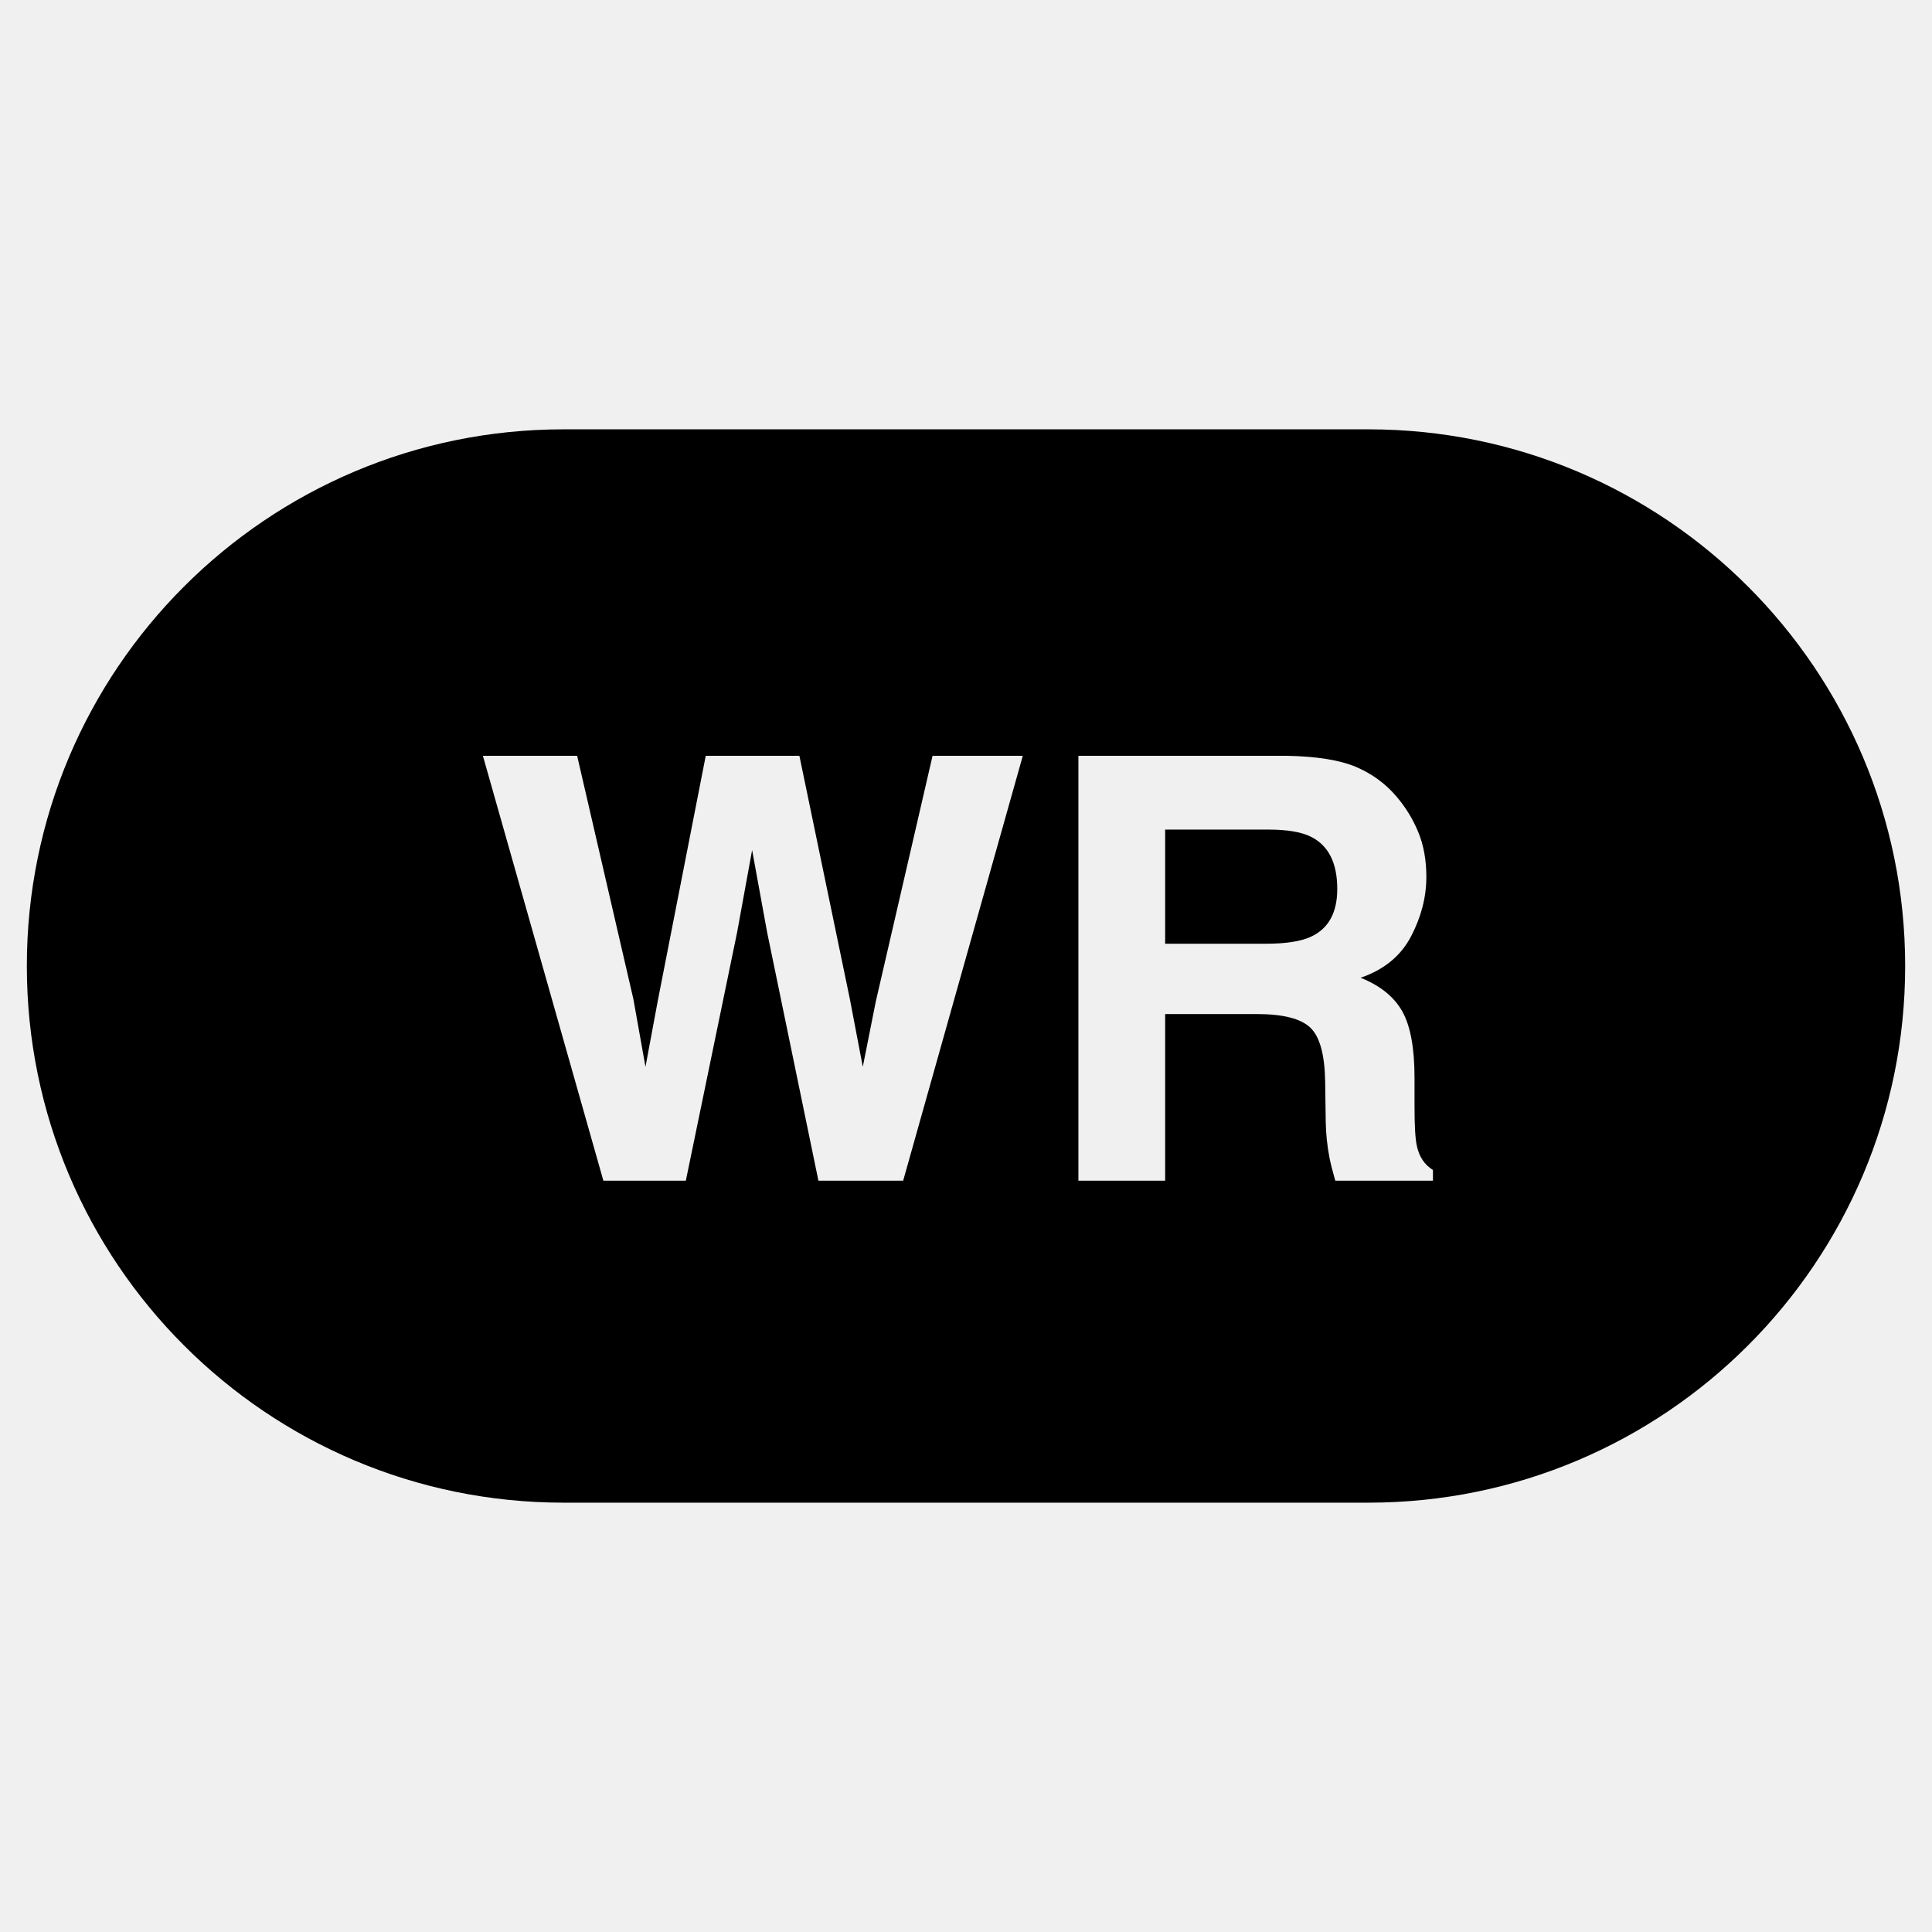
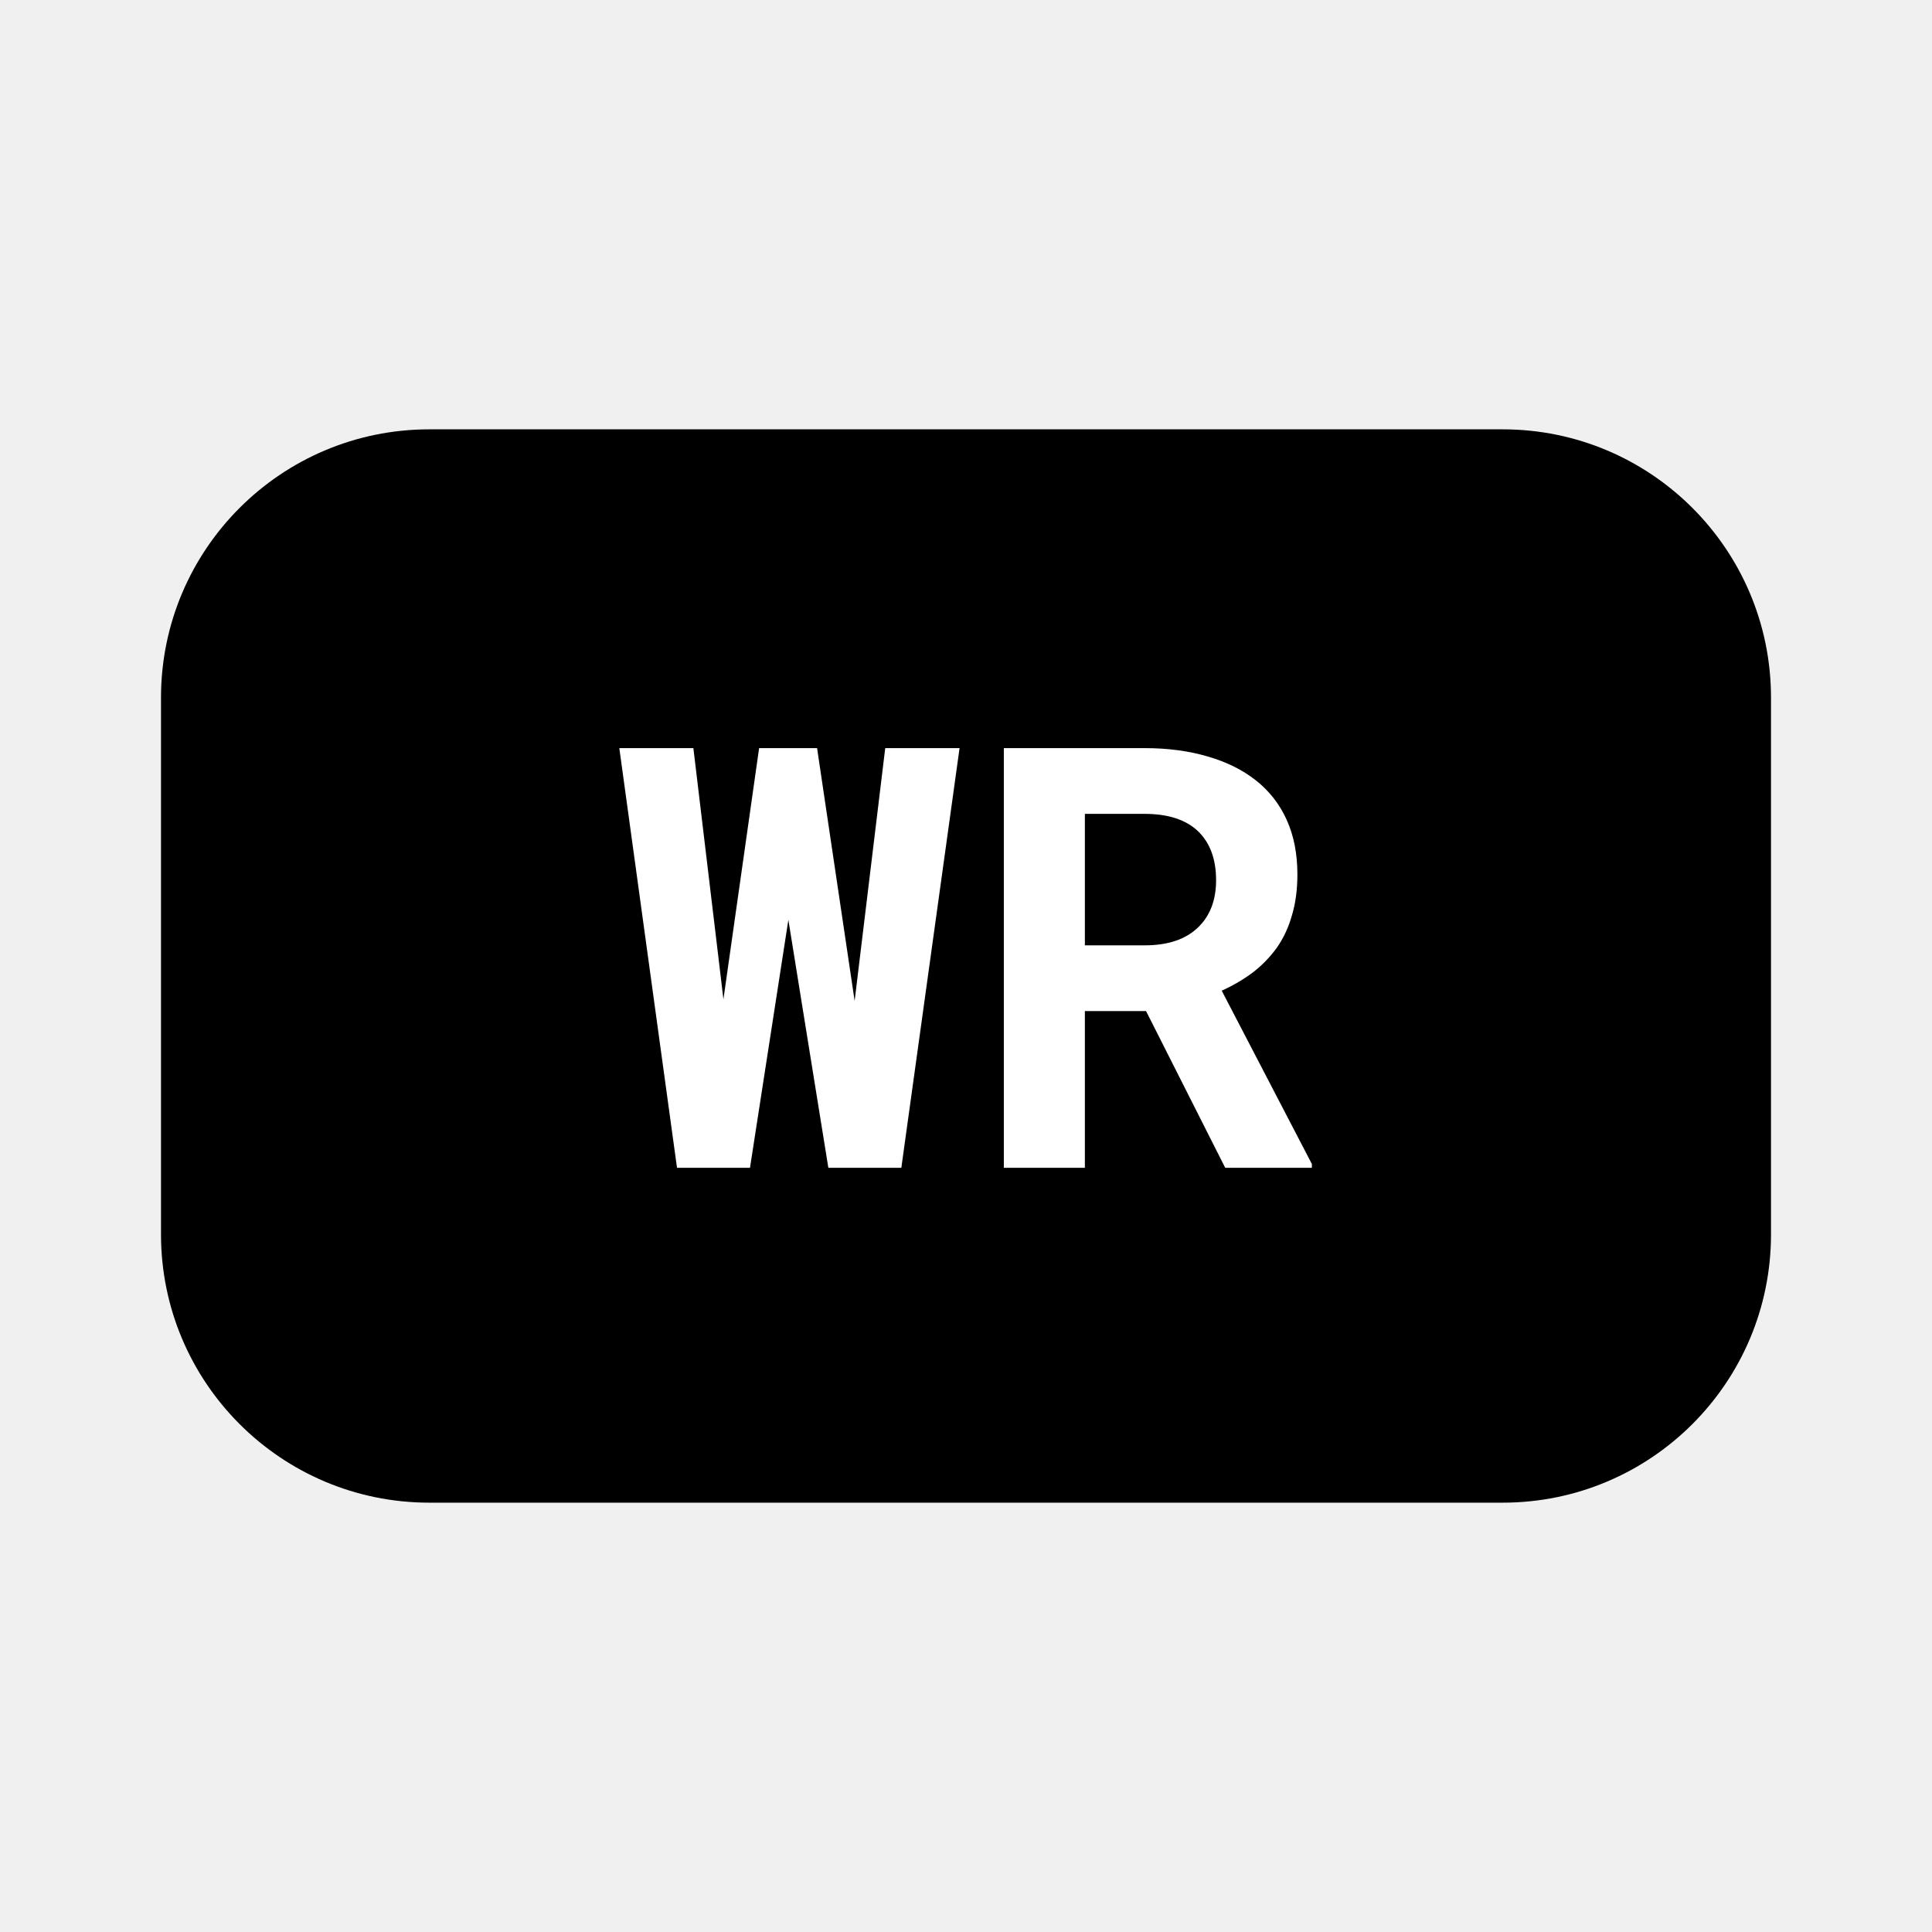
<svg xmlns="http://www.w3.org/2000/svg" width="72px" height="72px" viewBox="0 0 72 72" version="1.1">
-   <path fill="#000000" fill-opacity="1" stroke="none" d="M21 56 C9.954 56 1 47.046 1 36 1 24.955 9.954 16 21 16 L51 16 C62.045 16 71 24.955 71 36 71 47.046 62.045 56 51 56 L21 56 Z M22.486 44 L25.559 44 27.471 34.74 28.029 31.68 28.588 34.74 30.5 44 33.658 44 38.117 28.166 34.754 28.166 32.637 37.328 32.154 39.758 31.672 37.232 29.791 28.166 26.301 28.166 24.516 37.285 24.055 39.758 23.604 37.232 21.508 28.166 17.996 28.166 22.486 44 Z M40.189 44 L43.422 44 43.422 37.791 46.84 37.791 C47.814 37.791 48.477 37.96 48.832 38.297 49.186 38.634 49.37 39.307 49.385 40.316 L49.406 41.787 C49.413 42.253 49.461 42.708 49.547 43.152 49.59 43.367 49.661 43.649 49.762 44 L53.402 44 53.402 43.602 C53.087 43.408 52.887 43.108 52.801 42.699 52.743 42.442 52.715 41.952 52.715 41.229 L52.715 40.164 C52.715 39.054 52.562 38.23 52.258 37.689 51.953 37.149 51.437 36.731 50.707 36.438 51.581 36.137 52.206 35.623 52.586 34.896 52.965 34.17 53.156 33.43 53.156 32.678 53.156 32.055 53.056 31.499 52.855 31.012 52.655 30.525 52.383 30.081 52.039 29.68 51.624 29.193 51.115 28.825 50.518 28.574 49.92 28.324 49.067 28.188 47.957 28.166 L40.189 28.166 40.189 44 Z M43.422 35.17 L43.422 30.916 47.27 30.916 C47.985 30.916 48.521 31.009 48.879 31.195 49.516 31.525 49.836 32.169 49.836 33.129 49.836 34.017 49.506 34.611 48.848 34.912 48.475 35.084 47.917 35.17 47.172 35.17 L43.422 35.17 Z" />
+   <rect x="6" y="16" width="60" height="40" fill="#000" rx="10" />
+   <path fill="#fff" d="M30.45 27.88L31.85 37.30L32.99 27.88L35.76 27.88L33.59 43.52L30.87 43.52L29.38 34.28L27.95 43.52L25.23 43.52L23.08 27.88L25.84 27.88L26.96 37.24L28.29 27.88L30.45 27.88ZM45.66 43.52L42.71 37.68L40.43 37.68L40.43 43.52L37.41 43.52L37.41 27.88L42.65 27.88Q43.95 27.88 45.00 28.19Q46.05 28.49 46.80 29.08Q47.55 29.67 47.95 30.55Q48.35 31.43 48.35 32.59L48.35 32.59Q48.35 33.43 48.15 34.10Q47.96 34.78 47.59 35.31Q47.21 35.84 46.69 36.24Q46.17 36.63 45.53 36.92L45.53 36.92L48.89 43.38L48.89 43.52L45.66 43.52ZM40.43 30.33L40.43 35.23L42.66 35.23Q43.94 35.23 44.63 34.58Q45.32 33.93 45.32 32.80L45.32 32.80Q45.32 31.63 44.65 30.98Q43.97 30.33 42.65 30.33L42.65 30.33L40.43 30.33Z" />
</svg>
